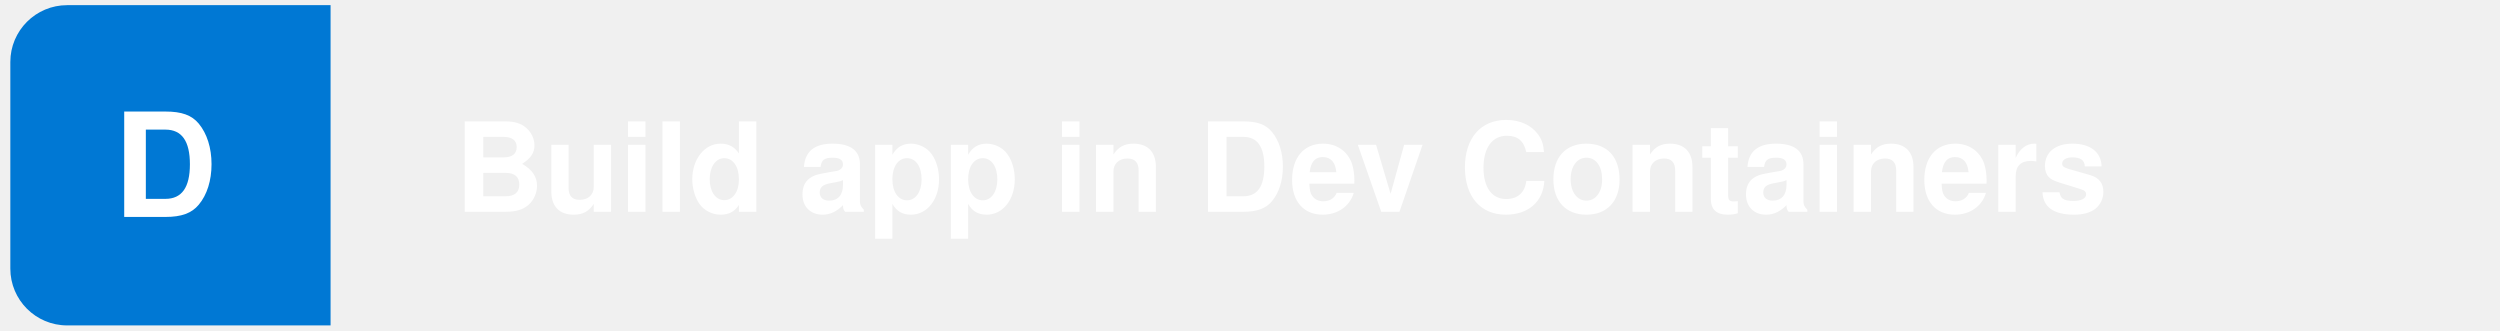
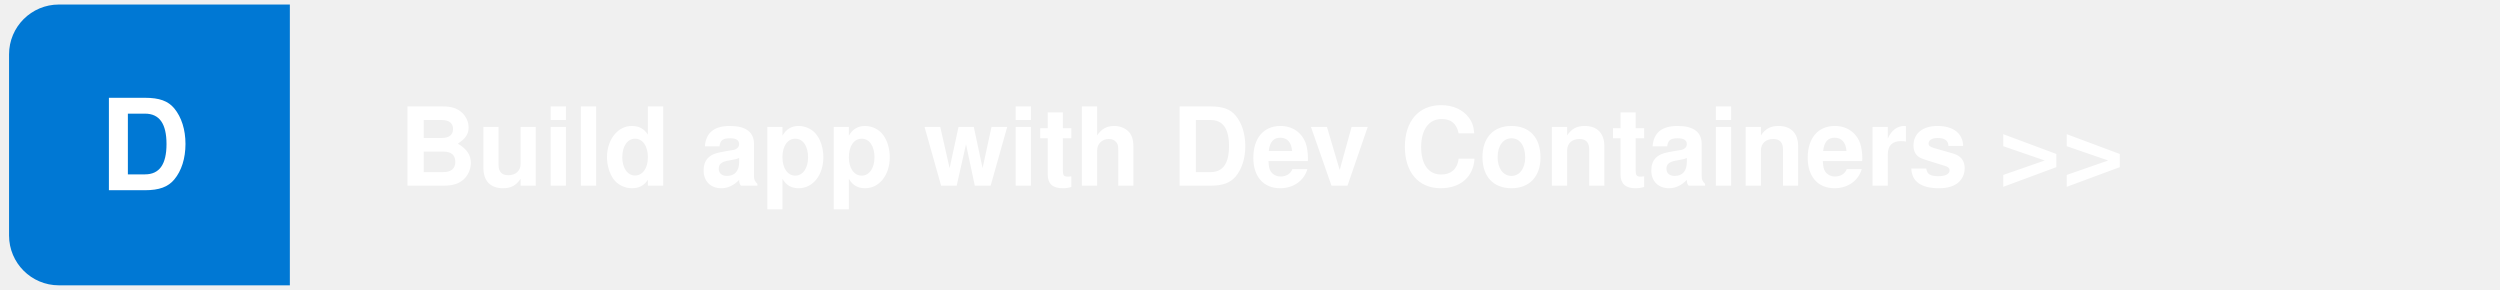
- <svg xmlns="http://www.w3.org/2000/svg" fill="none" height="32" viewBox="0 0 242 32" width="242" role="img" aria-label="Build app in Dev Containers">
+ <svg xmlns="http://www.w3.org/2000/svg" fill="none" height="32" viewBox="0 0 276 32" width="276" role="img" aria-label="Build app with Dev Containers &gt;&gt;">
  <path d="m6.5.5h25.5v31h-25.5c-3.038 0-5.5-2.462-5.5-5.5v-20c0-3.038 2.462-5.5 5.5-5.5z" fill="#0078d4" />
  <text x="16.0" y="21" font-family="Helvetica,Arial,sans-serif" font-size="14" font-weight="700" fill="#fff" text-anchor="middle">D</text>
-   <path d="m32.5h204c3.038 0 5.5 2.462 5.5 5.5v20c0 3.038-2.462 5.5-5.5 5.5h-204z" fill="#24292e" />
-   <text x="44" y="20.5" font-family="-apple-system,Segoe UI,Helvetica,Arial,sans-serif" font-size="12" font-weight="600" fill="#fff">Build app in Dev Containers</text>
+   <path d="m32.5h238c3.038 0 5.5 2.462 5.5 5.5v20c0 3.038-2.462 5.5-5.5 5.5h-238z" fill="#24292e" />
+   <text x="44" y="20.5" font-family="-apple-system,Segoe UI,Helvetica,Arial,sans-serif" font-size="12" font-weight="600" fill="#fff">Build app with Dev Containers &gt;&gt;</text>
</svg>
